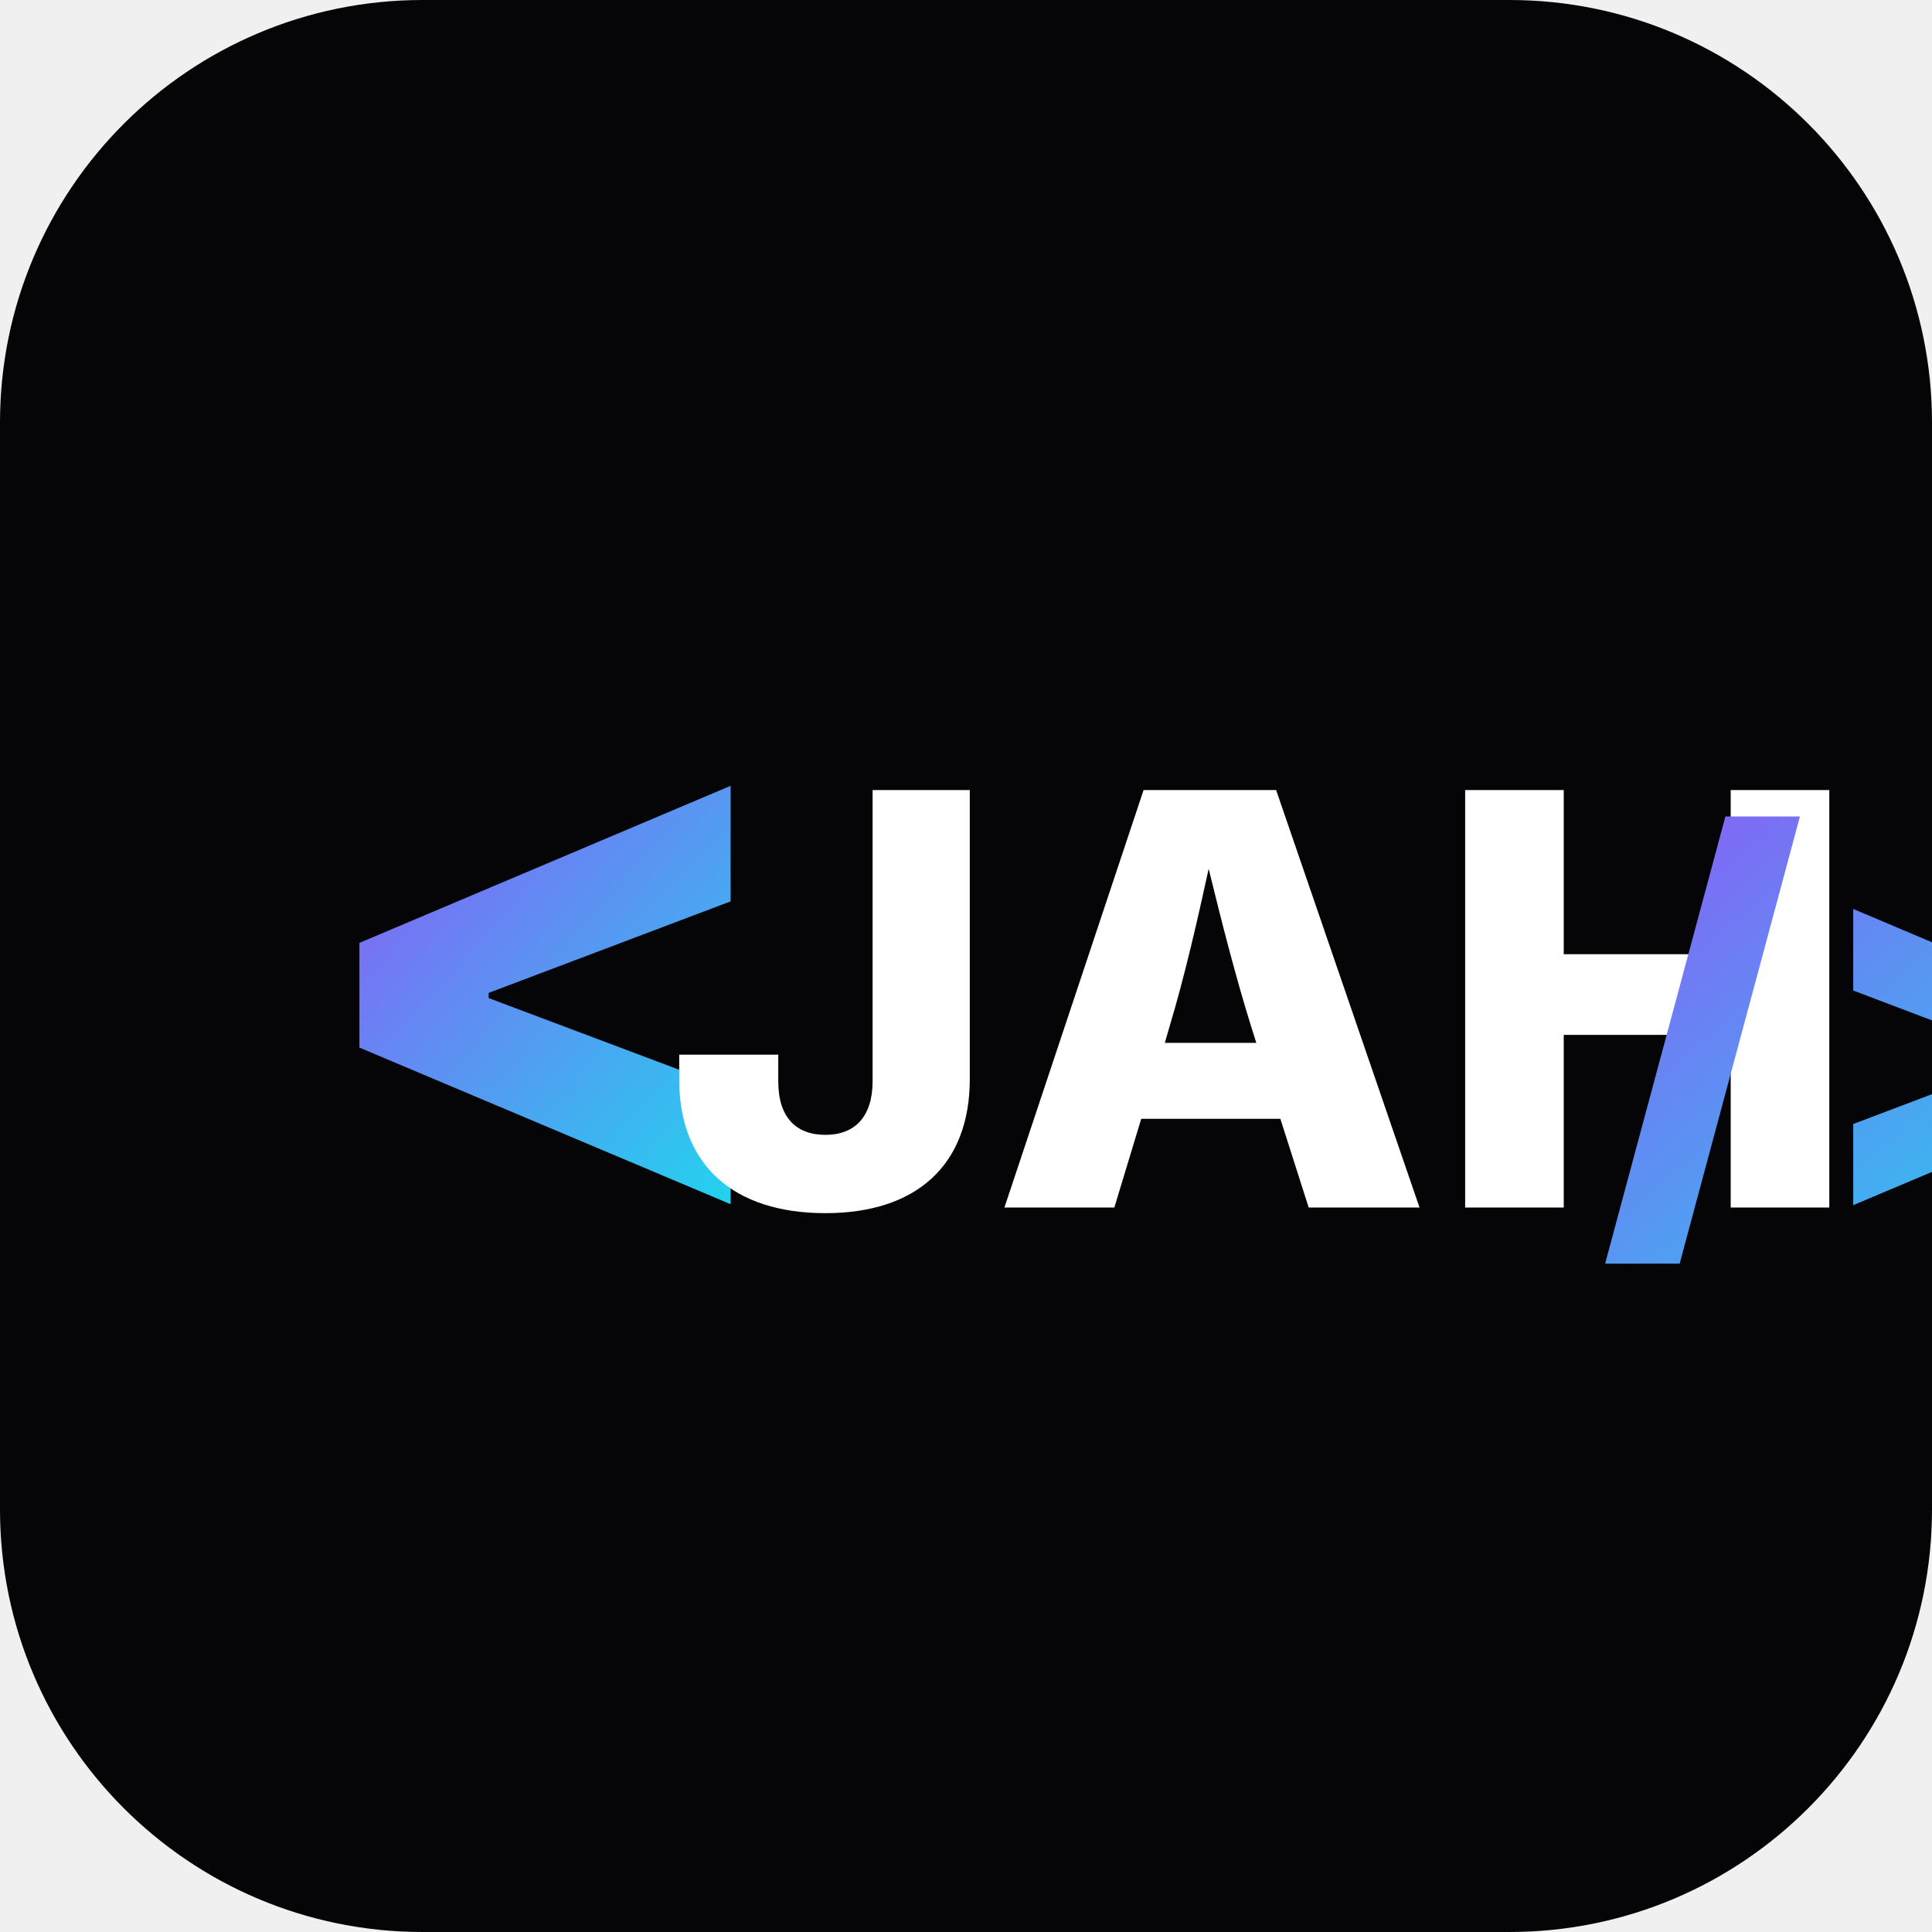
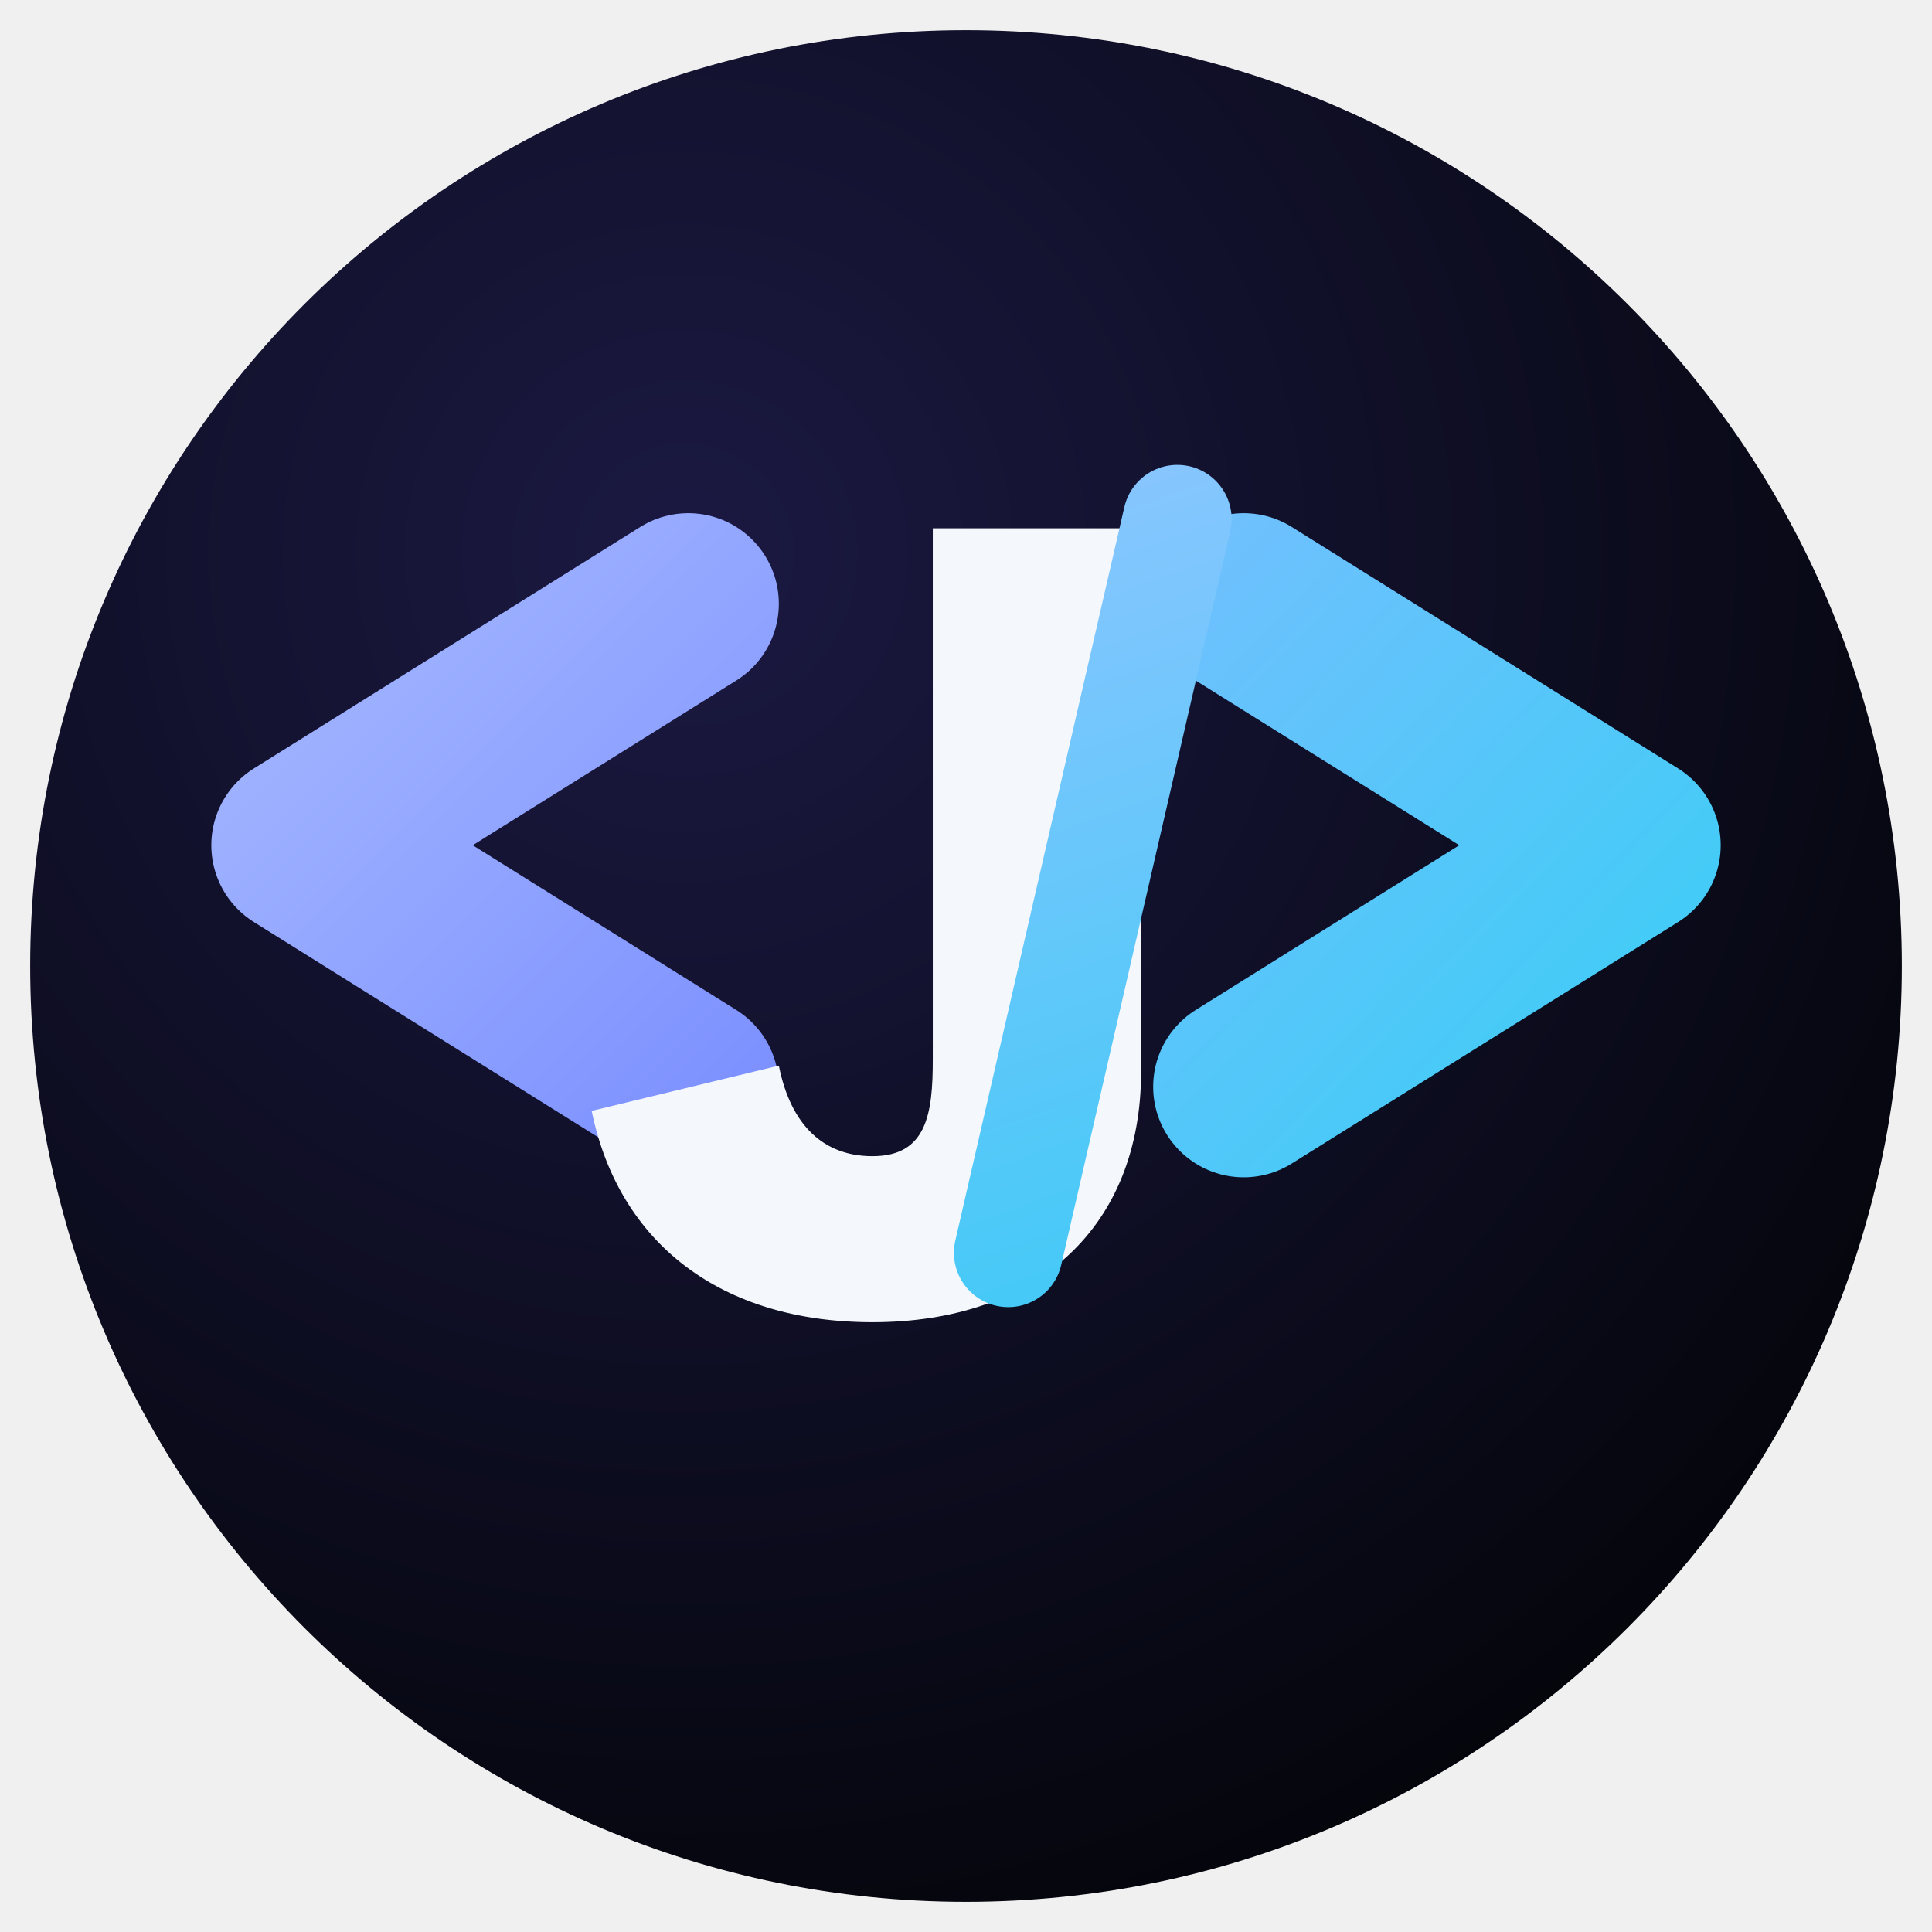
- <svg xmlns="http://www.w3.org/2000/svg" viewBox="0 0 64 64" role="img" aria-label="JAH logo">
+ <svg xmlns="http://www.w3.org/2000/svg" viewBox="0 0 64 64" role="img" aria-label="Larger JAH favicon">
  <defs>
-     <linearGradient id="g" x1="0" y1="0" x2="1" y2="1">
-       <stop offset="0%" stop-color="#8b5cf6" />
-       <stop offset="100%" stop-color="#22d3ee" />
+     <radialGradient id="bg" cx="35%" cy="28%" r="78%">
+       <stop offset="0%" stop-color="#1b1942" />
+       <stop offset="100%" stop-color="#04050b" />
+     </radialGradient>
+     <linearGradient id="leftAccent" x1="8" y1="18" x2="30" y2="40" gradientUnits="userSpaceOnUse">
+       <stop offset="0" stop-color="#a7baff" />
+       <stop offset="1" stop-color="#7286ff" />
+     </linearGradient>
+     <linearGradient id="rightAccent" x1="34" y1="18" x2="57" y2="40" gradientUnits="userSpaceOnUse">
+       <stop offset="0" stop-color="#78beff" />
+       <stop offset="1" stop-color="#34cff4" />
+     </linearGradient>
+     <linearGradient id="slashAccent" x1="31" y1="16" x2="41" y2="44" gradientUnits="userSpaceOnUse">
+       <stop offset="0" stop-color="#8cc5ff" />
+       <stop offset="1" stop-color="#3dcaf6" />
    </linearGradient>
  </defs>
-   <rect width="64" height="64" rx="14" fill="#050508" />
-   <text x="10" y="40" fill="url(#g)" font-family="Inter, Arial, sans-serif" font-size="24" font-weight="800">&lt;</text>
-   <text x="22" y="40" fill="#ffffff" font-family="Inter, Arial, sans-serif" font-size="19" font-weight="800">JAH</text>
-   <text x="53" y="40" fill="url(#g)" font-family="Inter, Arial, sans-serif" font-size="17" font-weight="800">/&gt;</text>
+   <circle cx="32" cy="32" r="31" fill="url(#bg)" />
+   <path d="M22.8 20 10 28l12.8 8" fill="none" stroke="url(#leftAccent)" stroke-width="6" stroke-linecap="round" stroke-linejoin="round" />
+   <path d="M41.2 20 54 28l-12.8 8" fill="none" stroke="url(#rightAccent)" stroke-width="6" stroke-linecap="round" stroke-linejoin="round" />
+   <path d="M29.8 17.5h8v18c0 5.1-3.4 8.3-8.9 8.3-5 0-8.4-2.6-9.3-7l6.2-1.5c.4 2 1.5 3 3.1 3 1.8 0 2-1.4 2-3.2V17.5Z" fill="#f4f7fb" />
+   <path d="M33.4 41.5 39 17.2" fill="none" stroke="url(#slashAccent)" stroke-width="3.6" stroke-linecap="round" />
</svg>
